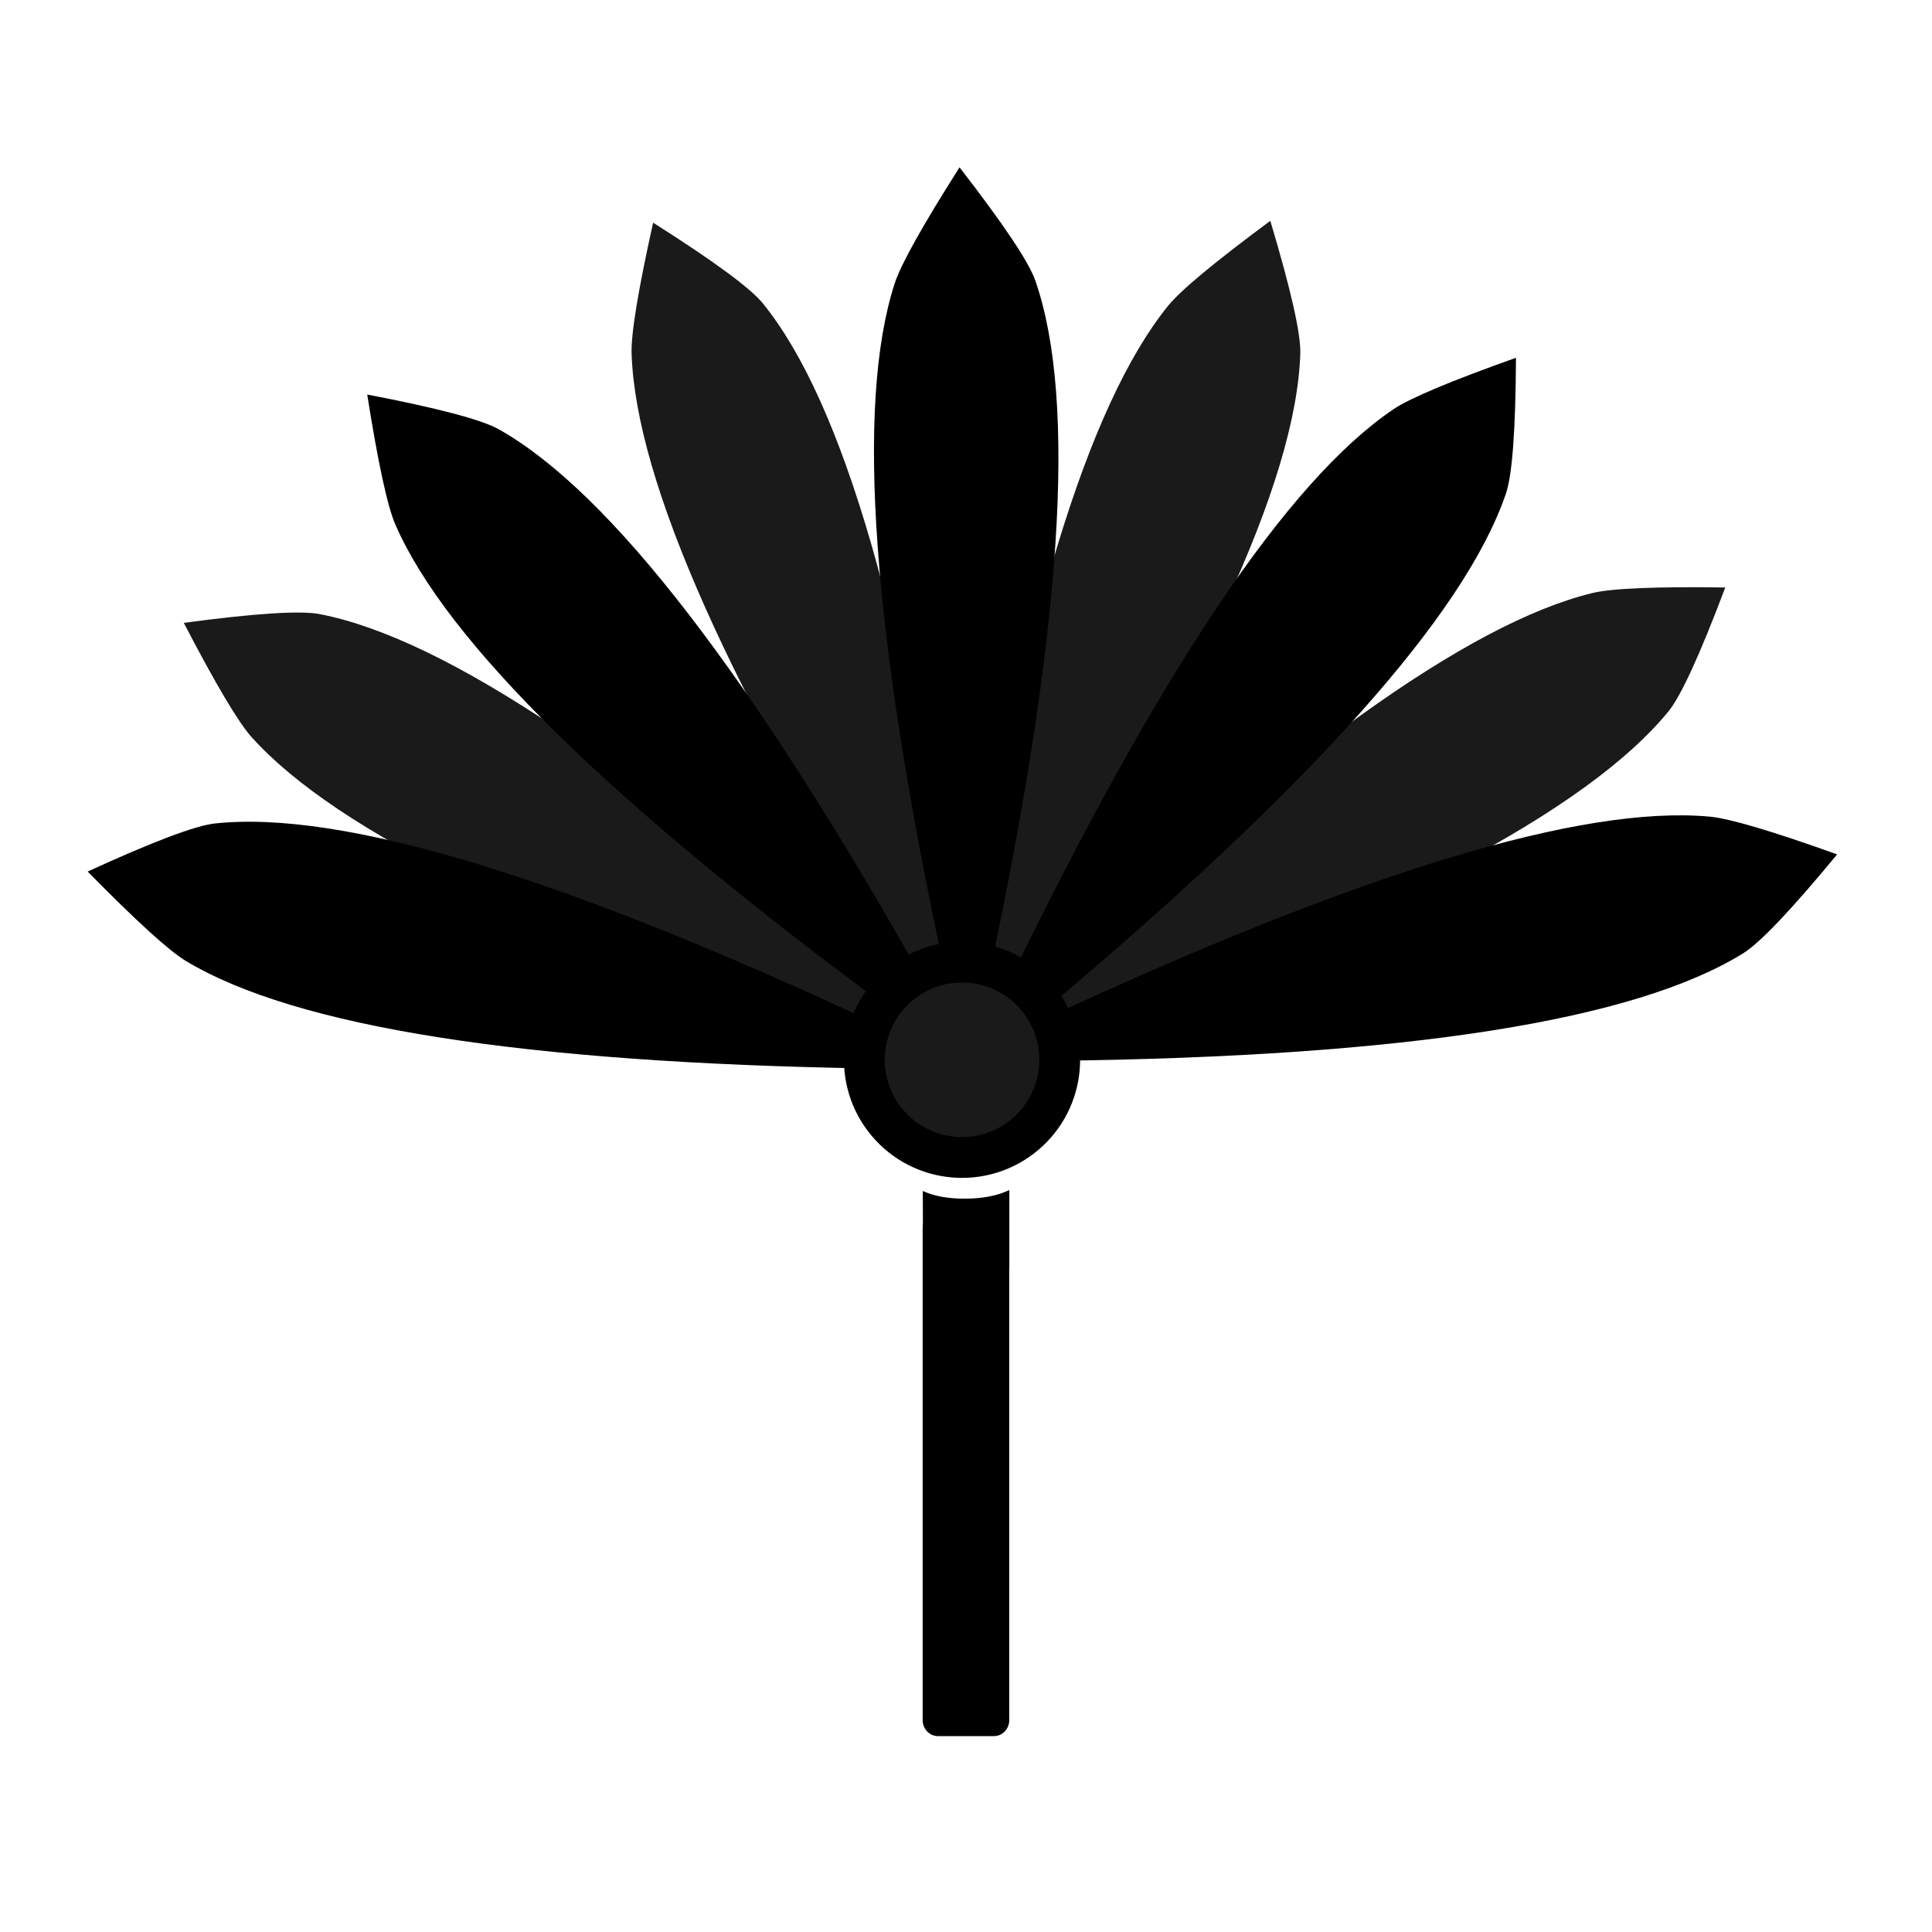
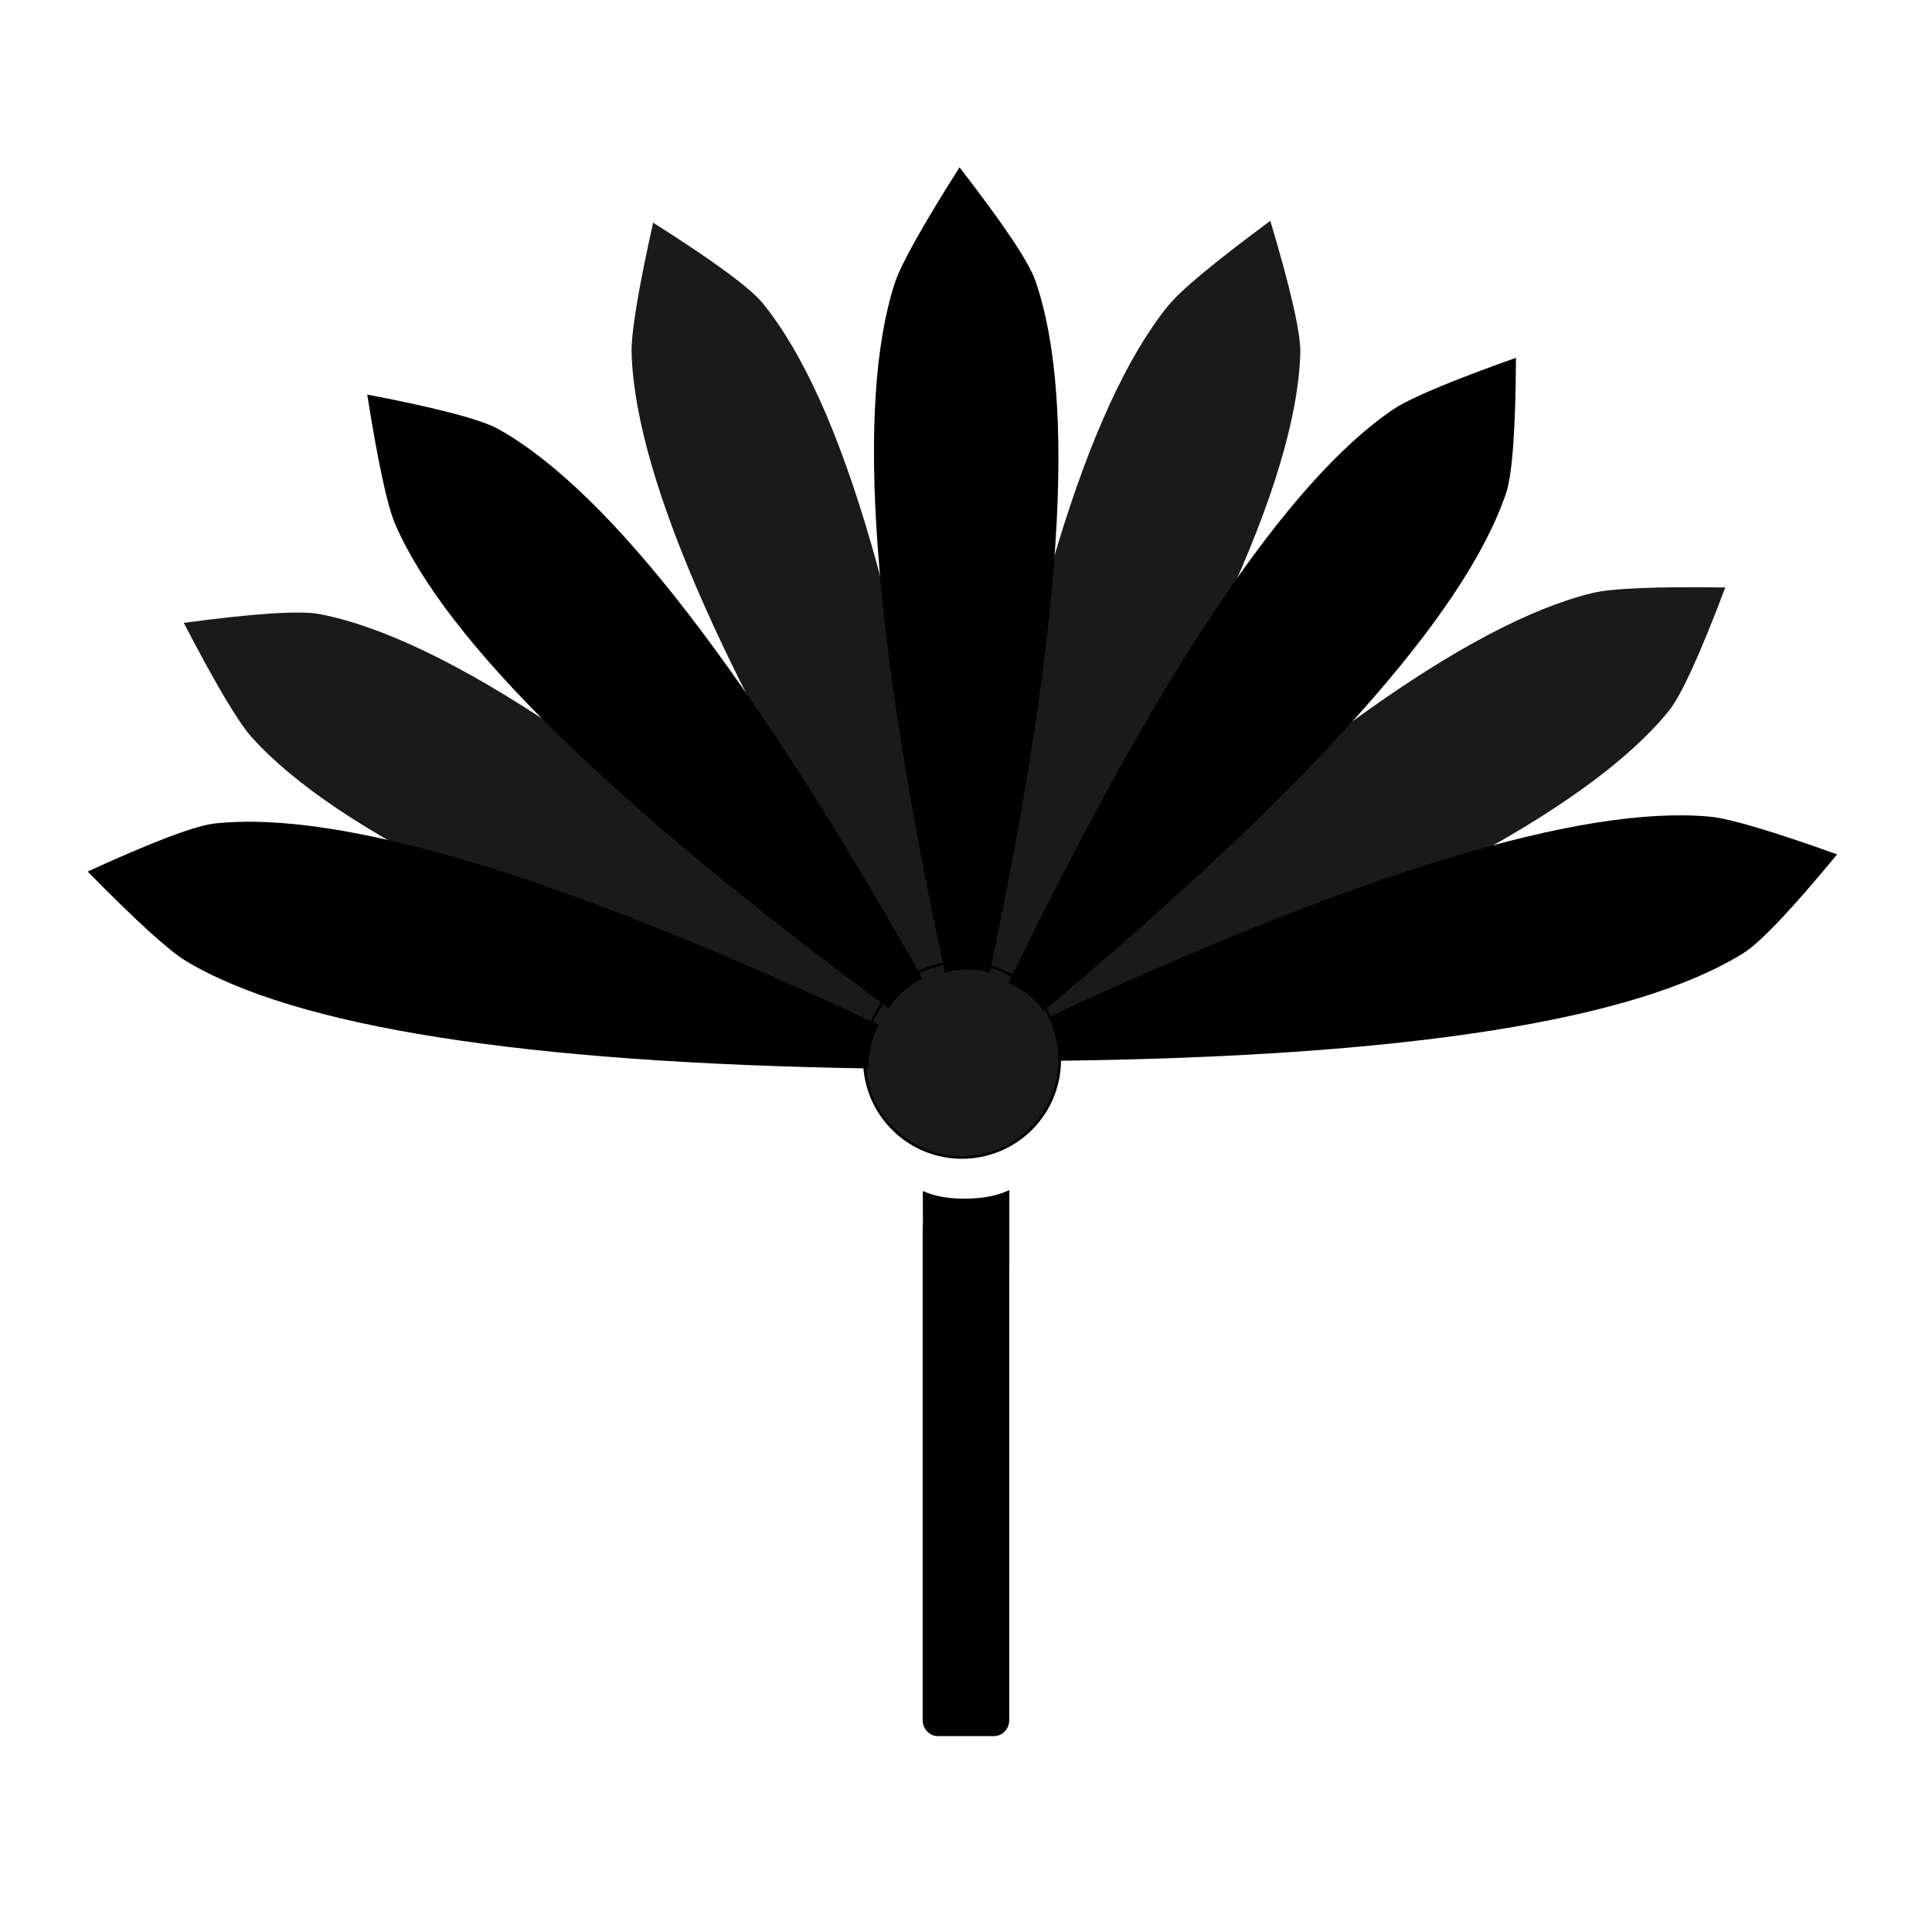
<svg xmlns="http://www.w3.org/2000/svg" width="576pt" height="576pt" viewBox="0 0 576 576">
  <defs />
-   <path id="shape0" transform="matrix(0.7453307 -0.2024121 0.2024121 0.7453307 54.79056 185.6974)" fill="#1a1a1a" fill-rule="evenodd" stroke-opacity="0" stroke="#000000" stroke-width="0" stroke-linecap="square" stroke-linejoin="bevel" d="M214.622 224.927C102.977 152.083 36.011 93.598 13.725 49.469C10.27 42.627 5.694 26.137 0 0C27.52 3.652 44.69 7.149 51.511 10.49C95.809 32.187 154.302 99.659 226.991 212.906C224.021 213.844 217.326 219.707 214.622 224.927Z" />
-   <path id="shape01" transform="matrix(0.7009708 0.3242353 -0.3242353 0.7009708 194.7209 66.3859)" fill="#1a1a1a" fill-rule="evenodd" stroke-opacity="0" stroke="#000000" stroke-width="0" stroke-linecap="square" stroke-linejoin="bevel" d="M214.622 224.927C102.977 152.083 36.011 93.598 13.725 49.469C10.27 42.627 5.694 26.137 0 0C27.52 3.652 44.69 7.149 51.511 10.49C95.809 32.187 154.302 99.659 226.991 212.906C224.021 213.844 217.326 219.707 214.622 224.927Z" />
-   <path id="shape02" transform="matrix(0.317004 0.7042705 -0.7042705 0.317004 378.726 65.83799)" fill="#1a1a1a" fill-rule="evenodd" stroke-opacity="0" stroke="#000000" stroke-width="0" stroke-linecap="square" stroke-linejoin="bevel" d="M214.622 224.927C102.977 152.083 36.011 93.598 13.725 49.469C10.27 42.627 5.694 26.137 0 0C27.52 3.652 44.69 7.149 51.511 10.49C95.809 32.187 154.302 99.659 226.991 212.906C224.021 213.844 217.326 219.707 214.622 224.927Z" />
-   <path id="shape03" transform="matrix(-0.1752803 0.7521737 -0.7521737 -0.1752803 514.3695 175.1503)" fill="#1a1a1a" fill-rule="evenodd" stroke-opacity="0" stroke="#000000" stroke-width="0" stroke-linecap="square" stroke-linejoin="bevel" d="M214.622 224.927C102.977 152.083 36.011 93.598 13.725 49.469C10.27 42.627 5.694 26.137 0 0C27.52 3.652 44.69 7.149 51.511 10.49C95.809 32.187 154.302 99.659 226.991 212.906C224.021 213.844 217.326 219.707 214.622 224.927Z" />
-   <circle id="shape0" transform="matrix(0.5911687 -0.4969993 0.4969993 0.5911687 245.7841 312.4137)" r="37.709" cx="37.709" cy="37.709" fill="#1a1a1a" fill-rule="evenodd" stroke="#000000" stroke-width="15.75" stroke-linecap="square" stroke-linejoin="bevel" />
-   <path id="shape01" transform="matrix(0.7710515 0.04436463 -0.04436463 0.7710515 109.4812 117.6302)" fill="#000000" fill-rule="evenodd" stroke-opacity="0" stroke="#000000" stroke-width="0" stroke-linecap="square" stroke-linejoin="bevel" d="M214.622 224.927C102.977 152.083 36.011 93.598 13.725 49.469C10.27 42.627 5.694 26.137 0 0C27.52 3.652 44.69 7.149 51.511 10.49C95.809 32.187 154.302 99.659 226.991 212.906C224.021 213.844 217.326 219.707 214.622 224.927Z" />
-   <path id="shape02" transform="matrix(0.5489969 0.5432228 -0.5432228 0.5489969 286.0745 49.88551)" fill="#000000" fill-rule="evenodd" stroke-opacity="0" stroke="#000000" stroke-width="0" stroke-linecap="square" stroke-linejoin="bevel" d="M214.622 224.927C102.977 152.083 36.011 93.598 13.725 49.469C10.27 42.627 5.694 26.137 0 0C27.52 3.652 44.69 7.149 51.511 10.49C95.809 32.187 154.302 99.659 226.991 212.906C224.021 213.844 217.326 219.707 214.622 224.927Z" />
-   <path id="shape03" transform="matrix(0.09790589 0.7660959 -0.7660959 0.09790589 451.9646 106.6715)" fill="#000000" fill-rule="evenodd" stroke-opacity="0" stroke="#000000" stroke-width="0" stroke-linecap="square" stroke-linejoin="bevel" d="M214.622 224.927C102.977 152.083 36.011 93.598 13.725 49.469C10.27 42.627 5.694 26.137 0 0C27.52 3.652 44.69 7.149 51.511 10.49C95.809 32.187 154.302 99.659 226.991 212.906C224.021 213.844 217.326 219.707 214.622 224.927Z" />
-   <path id="shape04" transform="matrix(-0.4092764 0.6549667 -0.6549667 -0.4092764 547.7187 254.7234)" fill="#000000" fill-rule="evenodd" stroke-opacity="0" stroke="#000000" stroke-width="0" stroke-linecap="square" stroke-linejoin="bevel" d="M214.622 224.927C102.977 152.083 36.011 93.598 13.725 49.469C10.27 42.627 5.694 26.137 0 0C27.52 3.652 44.69 7.149 51.511 10.49C95.809 32.187 154.302 99.659 226.991 212.906C224.021 213.844 217.326 219.707 214.622 224.927Z" />
-   <path id="shape05" transform="matrix(0.6536016 -0.4114529 0.4114529 0.6536016 26.13305 259.8383)" fill="#000000" fill-rule="evenodd" stroke-opacity="0" stroke="#000000" stroke-width="0" stroke-linecap="square" stroke-linejoin="bevel" d="M214.622 224.927C102.977 152.083 36.011 93.598 13.725 49.469C10.27 42.627 5.694 26.137 0 0C27.52 3.652 44.69 7.149 51.511 10.49C95.809 32.187 154.302 99.659 226.991 212.906C224.021 213.844 217.326 219.707 214.622 224.927Z" />
-   <rect id="shape1" transform="translate(275.078, 361.6875)" fill="#000000" fill-rule="evenodd" stroke="none" stroke-width="22.427" stroke-linecap="square" stroke-linejoin="bevel" width="25.813" height="155.913" rx="4.585" ry="4.742" />
-   <path id="shape2" transform="translate(275.1173, 354.7969)" fill="#000000" fill-rule="evenodd" stroke="none" stroke-width="22.427" stroke-linecap="square" stroke-linejoin="bevel" d="M0.07 21.797L0 0.281C3.422 1.852 7.711 2.613 12.867 2.566C18.023 2.52 22.336 1.664 25.805 0L25.805 23.203C25.805 23.203 17.227 22.734 0.07 21.797Z" />
+   <path id="shape0" transform="matrix(0.7453307 -0.2024121 0.2024121 0.7453307 54.79056 185.6974)" fill="#1a1a1a" fill-rule="evenodd" stroke-opacity="0" stroke="#000000" strokeWidth="0" strokeLinecap="square" strokeLinejoin="bevel" d="M214.622 224.927C102.977 152.083 36.011 93.598 13.725 49.469C10.27 42.627 5.694 26.137 0 0C27.52 3.652 44.69 7.149 51.511 10.49C95.809 32.187 154.302 99.659 226.991 212.906C224.021 213.844 217.326 219.707 214.622 224.927Z" />
+   <path id="shape01" transform="matrix(0.7009708 0.3242353 -0.3242353 0.7009708 194.7209 66.3859)" fill="#1a1a1a" fill-rule="evenodd" stroke-opacity="0" stroke="#000000" strokeWidth="0" strokeLinecap="square" strokeLinejoin="bevel" d="M214.622 224.927C102.977 152.083 36.011 93.598 13.725 49.469C10.27 42.627 5.694 26.137 0 0C27.52 3.652 44.69 7.149 51.511 10.49C95.809 32.187 154.302 99.659 226.991 212.906C224.021 213.844 217.326 219.707 214.622 224.927Z" />
+   <path id="shape02" transform="matrix(0.317004 0.7042705 -0.7042705 0.317004 378.726 65.83799)" fill="#1a1a1a" fill-rule="evenodd" stroke-opacity="0" stroke="#000000" strokeWidth="0" strokeLinecap="square" strokeLinejoin="bevel" d="M214.622 224.927C102.977 152.083 36.011 93.598 13.725 49.469C10.27 42.627 5.694 26.137 0 0C27.52 3.652 44.69 7.149 51.511 10.49C95.809 32.187 154.302 99.659 226.991 212.906C224.021 213.844 217.326 219.707 214.622 224.927Z" />
+   <path id="shape03" transform="matrix(-0.1752803 0.7521737 -0.7521737 -0.1752803 514.3695 175.1503)" fill="#1a1a1a" fill-rule="evenodd" stroke-opacity="0" stroke="#000000" strokeWidth="0" strokeLinecap="square" strokeLinejoin="bevel" d="M214.622 224.927C102.977 152.083 36.011 93.598 13.725 49.469C10.27 42.627 5.694 26.137 0 0C27.52 3.652 44.69 7.149 51.511 10.49C95.809 32.187 154.302 99.659 226.991 212.906C224.021 213.844 217.326 219.707 214.622 224.927Z" />
+   <circle id="shape0" transform="matrix(0.5911687 -0.4969993 0.4969993 0.5911687 245.7841 312.4137)" r="37.709" cx="37.709" cy="37.709" fill="#1a1a1a" fill-rule="evenodd" stroke="#000000" strokeWidth="15.75" strokeLinecap="square" strokeLinejoin="bevel" />
+   <path id="shape01" transform="matrix(0.7710515 0.04436463 -0.04436463 0.7710515 109.4812 117.6302)" fill="#000000" fill-rule="evenodd" stroke-opacity="0" stroke="#000000" strokeWidth="0" strokeLinecap="square" strokeLinejoin="bevel" d="M214.622 224.927C102.977 152.083 36.011 93.598 13.725 49.469C10.27 42.627 5.694 26.137 0 0C27.52 3.652 44.69 7.149 51.511 10.49C95.809 32.187 154.302 99.659 226.991 212.906C224.021 213.844 217.326 219.707 214.622 224.927Z" />
+   <path id="shape02" transform="matrix(0.5489969 0.5432228 -0.5432228 0.5489969 286.0745 49.88551)" fill="#000000" fill-rule="evenodd" stroke-opacity="0" stroke="#000000" strokeWidth="0" strokeLinecap="square" strokeLinejoin="bevel" d="M214.622 224.927C102.977 152.083 36.011 93.598 13.725 49.469C10.27 42.627 5.694 26.137 0 0C27.52 3.652 44.69 7.149 51.511 10.49C95.809 32.187 154.302 99.659 226.991 212.906C224.021 213.844 217.326 219.707 214.622 224.927Z" />
+   <path id="shape03" transform="matrix(0.09790589 0.7660959 -0.7660959 0.09790589 451.9646 106.6715)" fill="#000000" fill-rule="evenodd" stroke-opacity="0" stroke="#000000" strokeWidth="0" strokeLinecap="square" strokeLinejoin="bevel" d="M214.622 224.927C102.977 152.083 36.011 93.598 13.725 49.469C10.27 42.627 5.694 26.137 0 0C27.52 3.652 44.69 7.149 51.511 10.49C95.809 32.187 154.302 99.659 226.991 212.906C224.021 213.844 217.326 219.707 214.622 224.927Z" />
+   <path id="shape04" transform="matrix(-0.4092764 0.6549667 -0.6549667 -0.4092764 547.7187 254.7234)" fill="#000000" fill-rule="evenodd" stroke-opacity="0" stroke="#000000" strokeWidth="0" strokeLinecap="square" strokeLinejoin="bevel" d="M214.622 224.927C102.977 152.083 36.011 93.598 13.725 49.469C10.27 42.627 5.694 26.137 0 0C27.52 3.652 44.69 7.149 51.511 10.49C95.809 32.187 154.302 99.659 226.991 212.906C224.021 213.844 217.326 219.707 214.622 224.927Z" />
+   <path id="shape05" transform="matrix(0.6536016 -0.4114529 0.4114529 0.6536016 26.13305 259.8383)" fill="#000000" fill-rule="evenodd" stroke-opacity="0" stroke="#000000" strokeWidth="0" strokeLinecap="square" strokeLinejoin="bevel" d="M214.622 224.927C102.977 152.083 36.011 93.598 13.725 49.469C10.27 42.627 5.694 26.137 0 0C27.52 3.652 44.69 7.149 51.511 10.49C95.809 32.187 154.302 99.659 226.991 212.906C224.021 213.844 217.326 219.707 214.622 224.927Z" />
+   <rect id="shape1" transform="translate(275.078, 361.6875)" fill="#000000" fill-rule="evenodd" stroke="none" strokeWidth="22.427" strokeLinecap="square" strokeLinejoin="bevel" width="25.813" height="155.913" rx="4.585" ry="4.742" />
+   <path id="shape2" transform="translate(275.1173, 354.7969)" fill="#000000" fill-rule="evenodd" stroke="none" strokeWidth="22.427" strokeLinecap="square" strokeLinejoin="bevel" d="M0.07 21.797L0 0.281C3.422 1.852 7.711 2.613 12.867 2.566C18.023 2.52 22.336 1.664 25.805 0L25.805 23.203C25.805 23.203 17.227 22.734 0.07 21.797Z" />
</svg>
